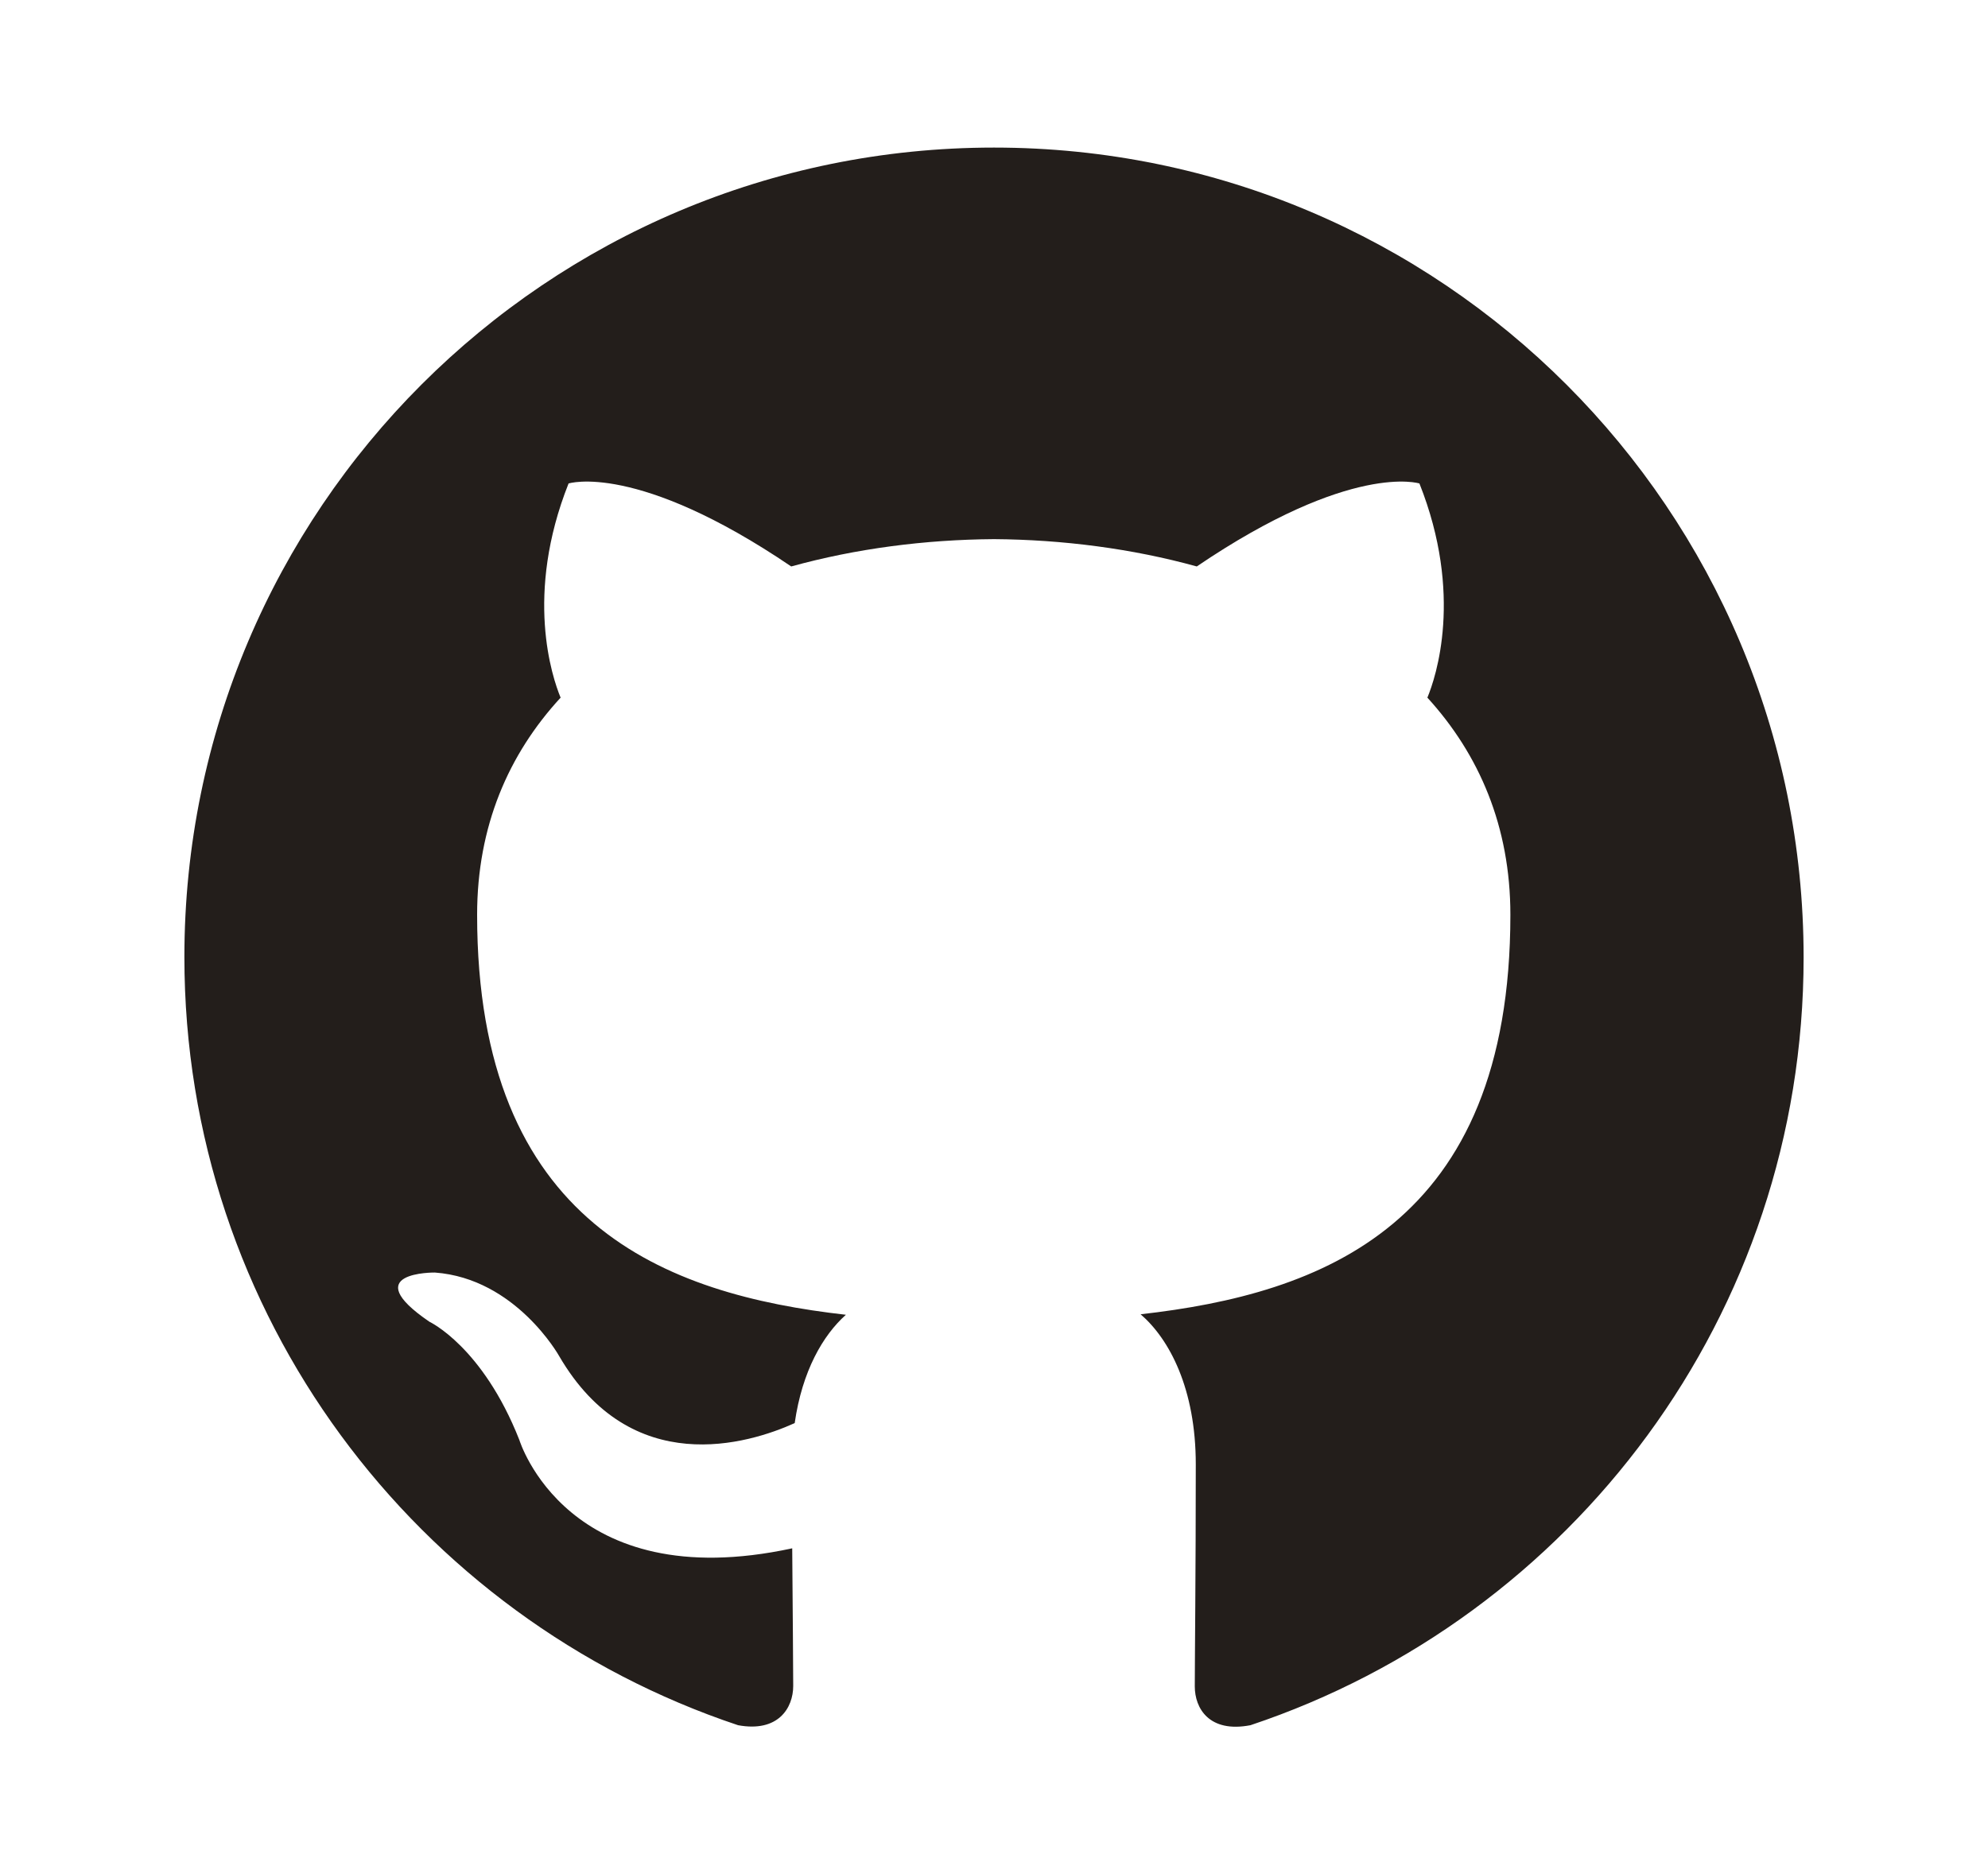
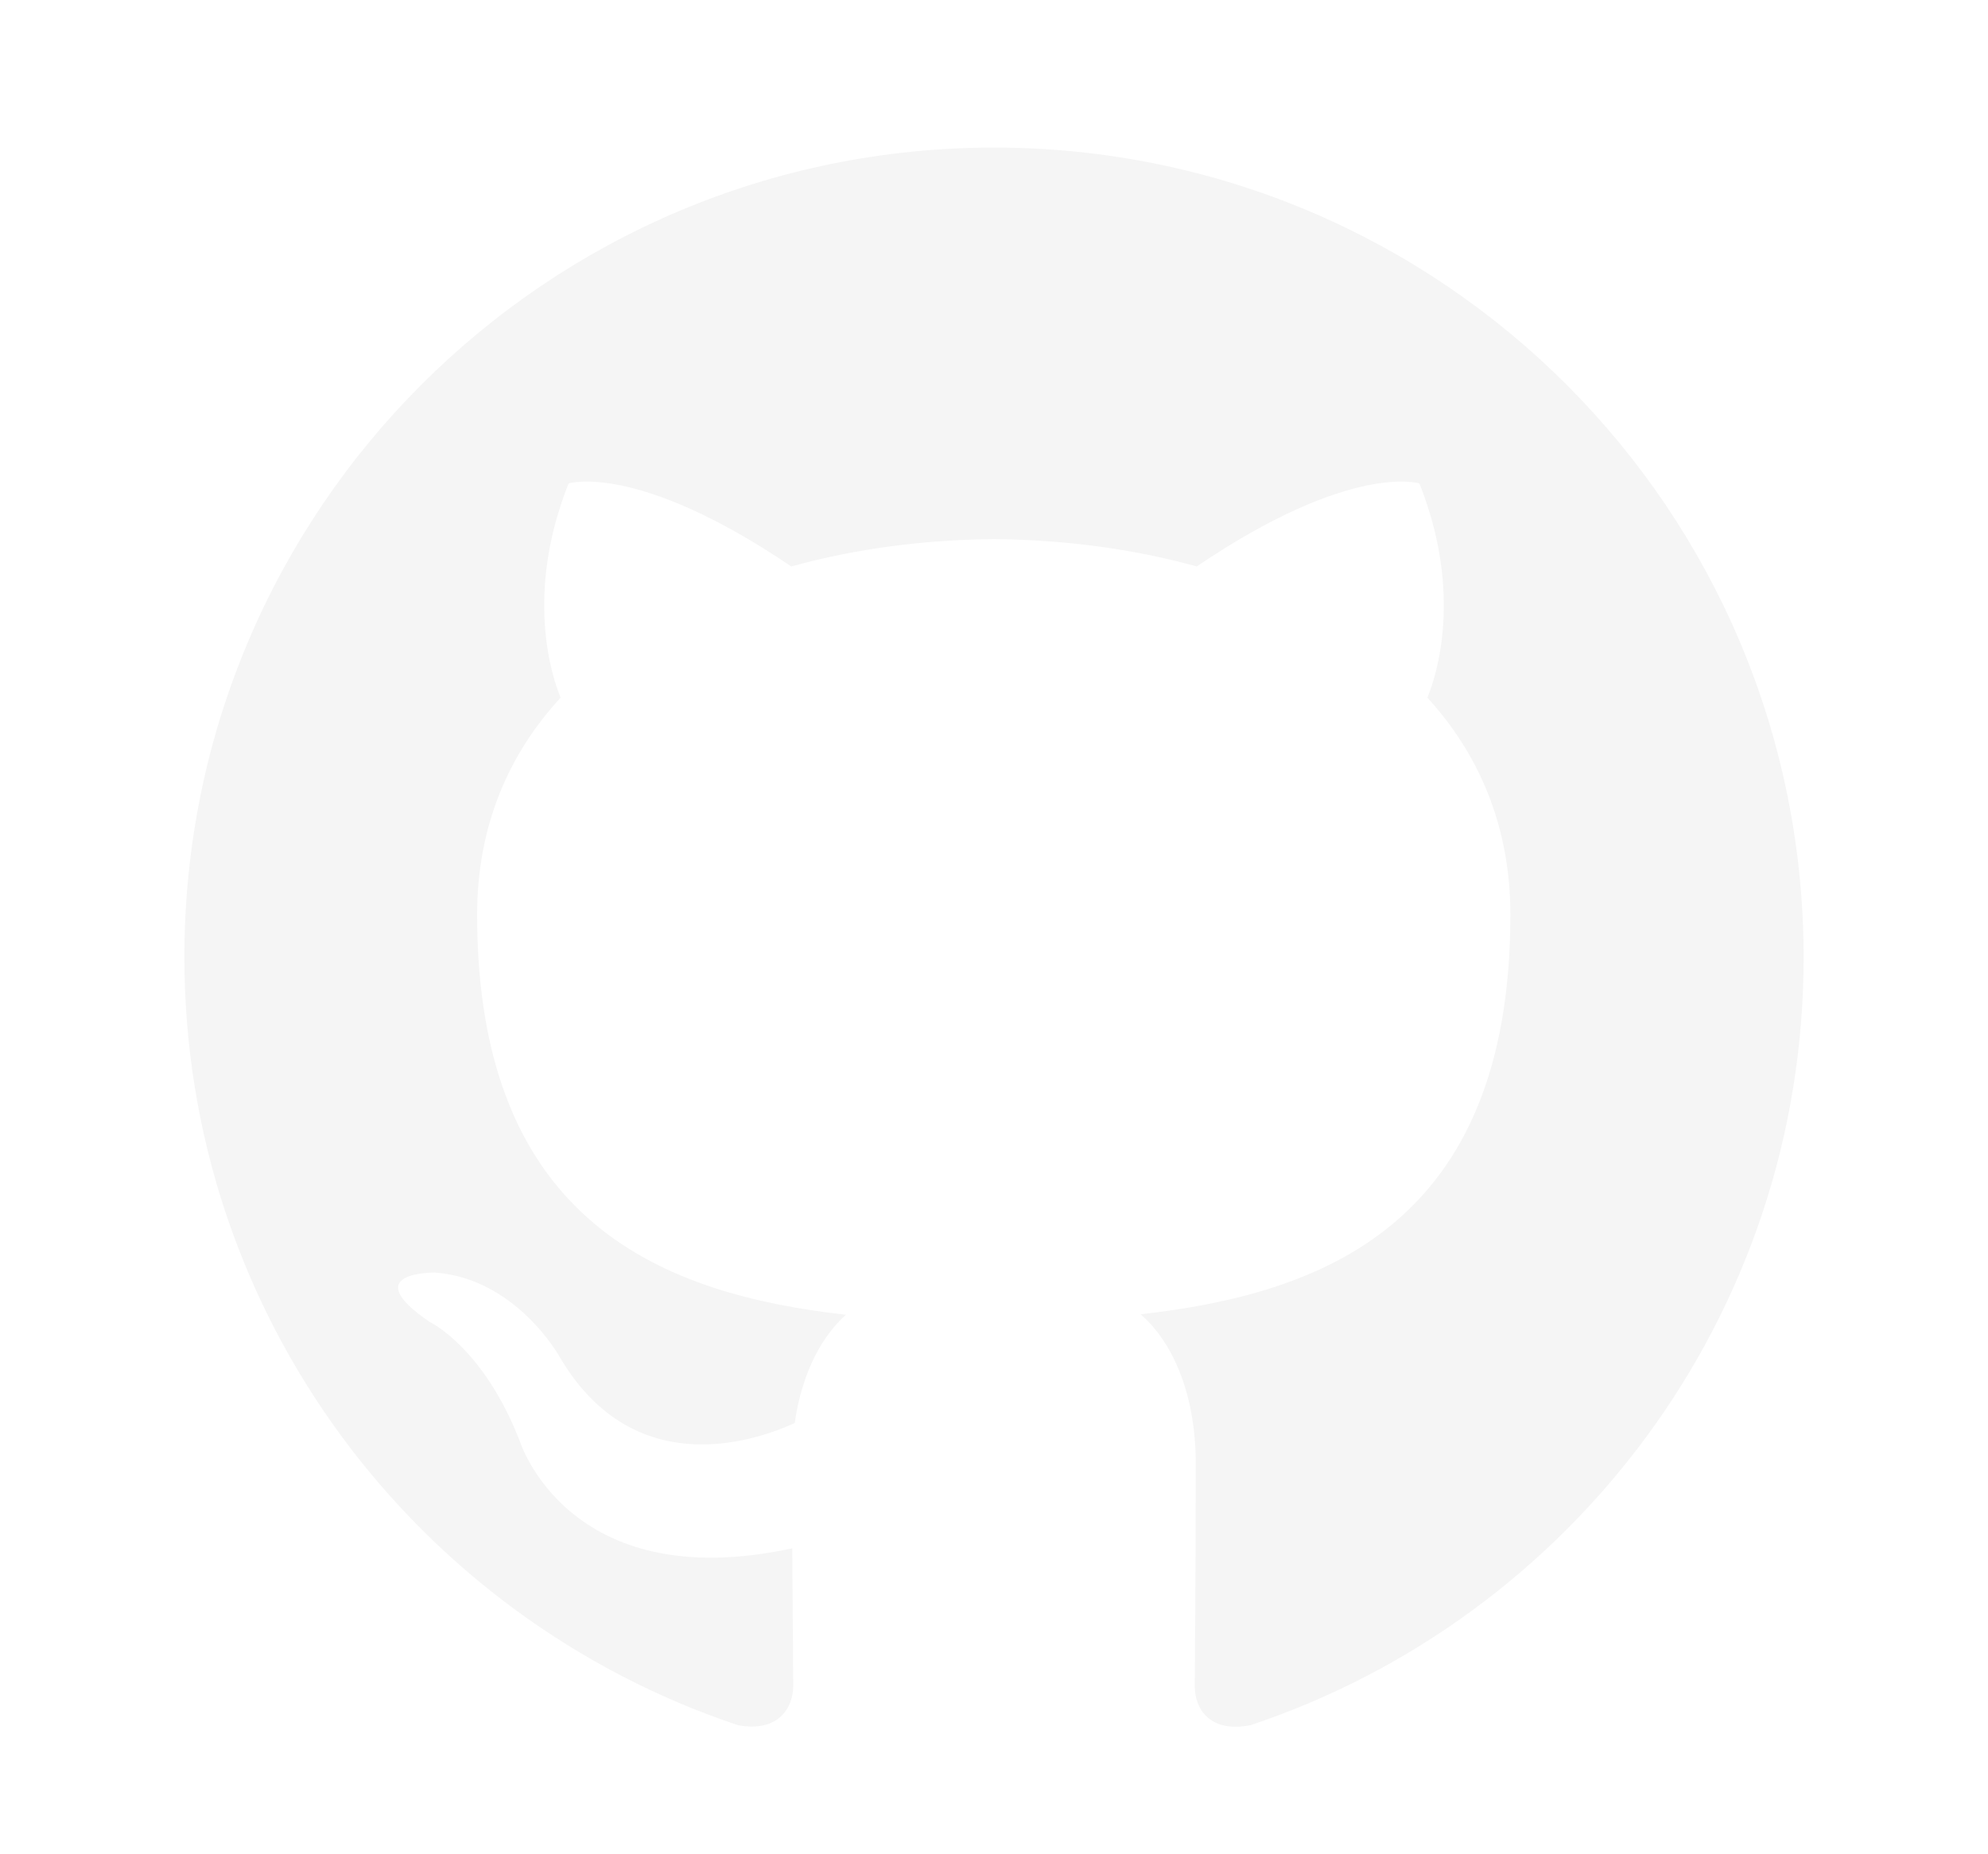
<svg xmlns="http://www.w3.org/2000/svg" version="1.1" id="Lager_1" x="0px" y="0px" viewBox="0 0 40 37.3" style="enable-background:new 0 0 40 37.3;" xml:space="preserve">
  <style type="text/css">
- 	.st0{fill-rule:evenodd;clip-rule:evenodd;fill:#231E1B;}
+ 	.st0{fill-rule:evenodd;clip-rule:evenodd;fill:#f5f5f5;}
</style>
  <path class="st0" d="M20,2.97C11,2.97,3.71,10.26,3.71,19.26c0,7.2,4.67,13.3,11.14,15.46c0.81,0.15,1.11-0.35,1.11-0.79  c0-0.39-0.01-1.41-0.02-2.77c-4.53,0.98-5.49-2.18-5.49-2.18c-0.74-1.88-1.81-2.38-1.81-2.38c-1.48-1.01,0.11-0.99,0.11-0.99  c1.63,0.12,2.5,1.68,2.5,1.68c1.45,2.49,3.81,1.77,4.74,1.35c0.15-1.05,0.57-1.77,1.03-2.18c-3.62-0.41-7.42-1.81-7.42-8.05  c0-1.78,0.63-3.23,1.68-4.37c-0.17-0.41-0.73-2.07,0.16-4.31c0,0,1.37-0.44,4.48,1.67c1.3-0.36,2.69-0.54,4.08-0.55  c1.38,0.01,2.78,0.19,4.08,0.55c3.11-2.11,4.48-1.67,4.48-1.67c0.89,2.24,0.33,3.9,0.16,4.31c1.04,1.14,1.67,2.59,1.67,4.37  c0,6.26-3.81,7.63-7.44,8.04c0.58,0.5,1.11,1.5,1.11,3.02c0,2.18-0.02,3.93-0.02,4.47c0,0.44,0.29,0.94,1.12,0.78  c6.47-2.16,11.13-8.26,11.13-15.45C36.29,10.26,29,2.97,20,2.97z" />
</svg>
